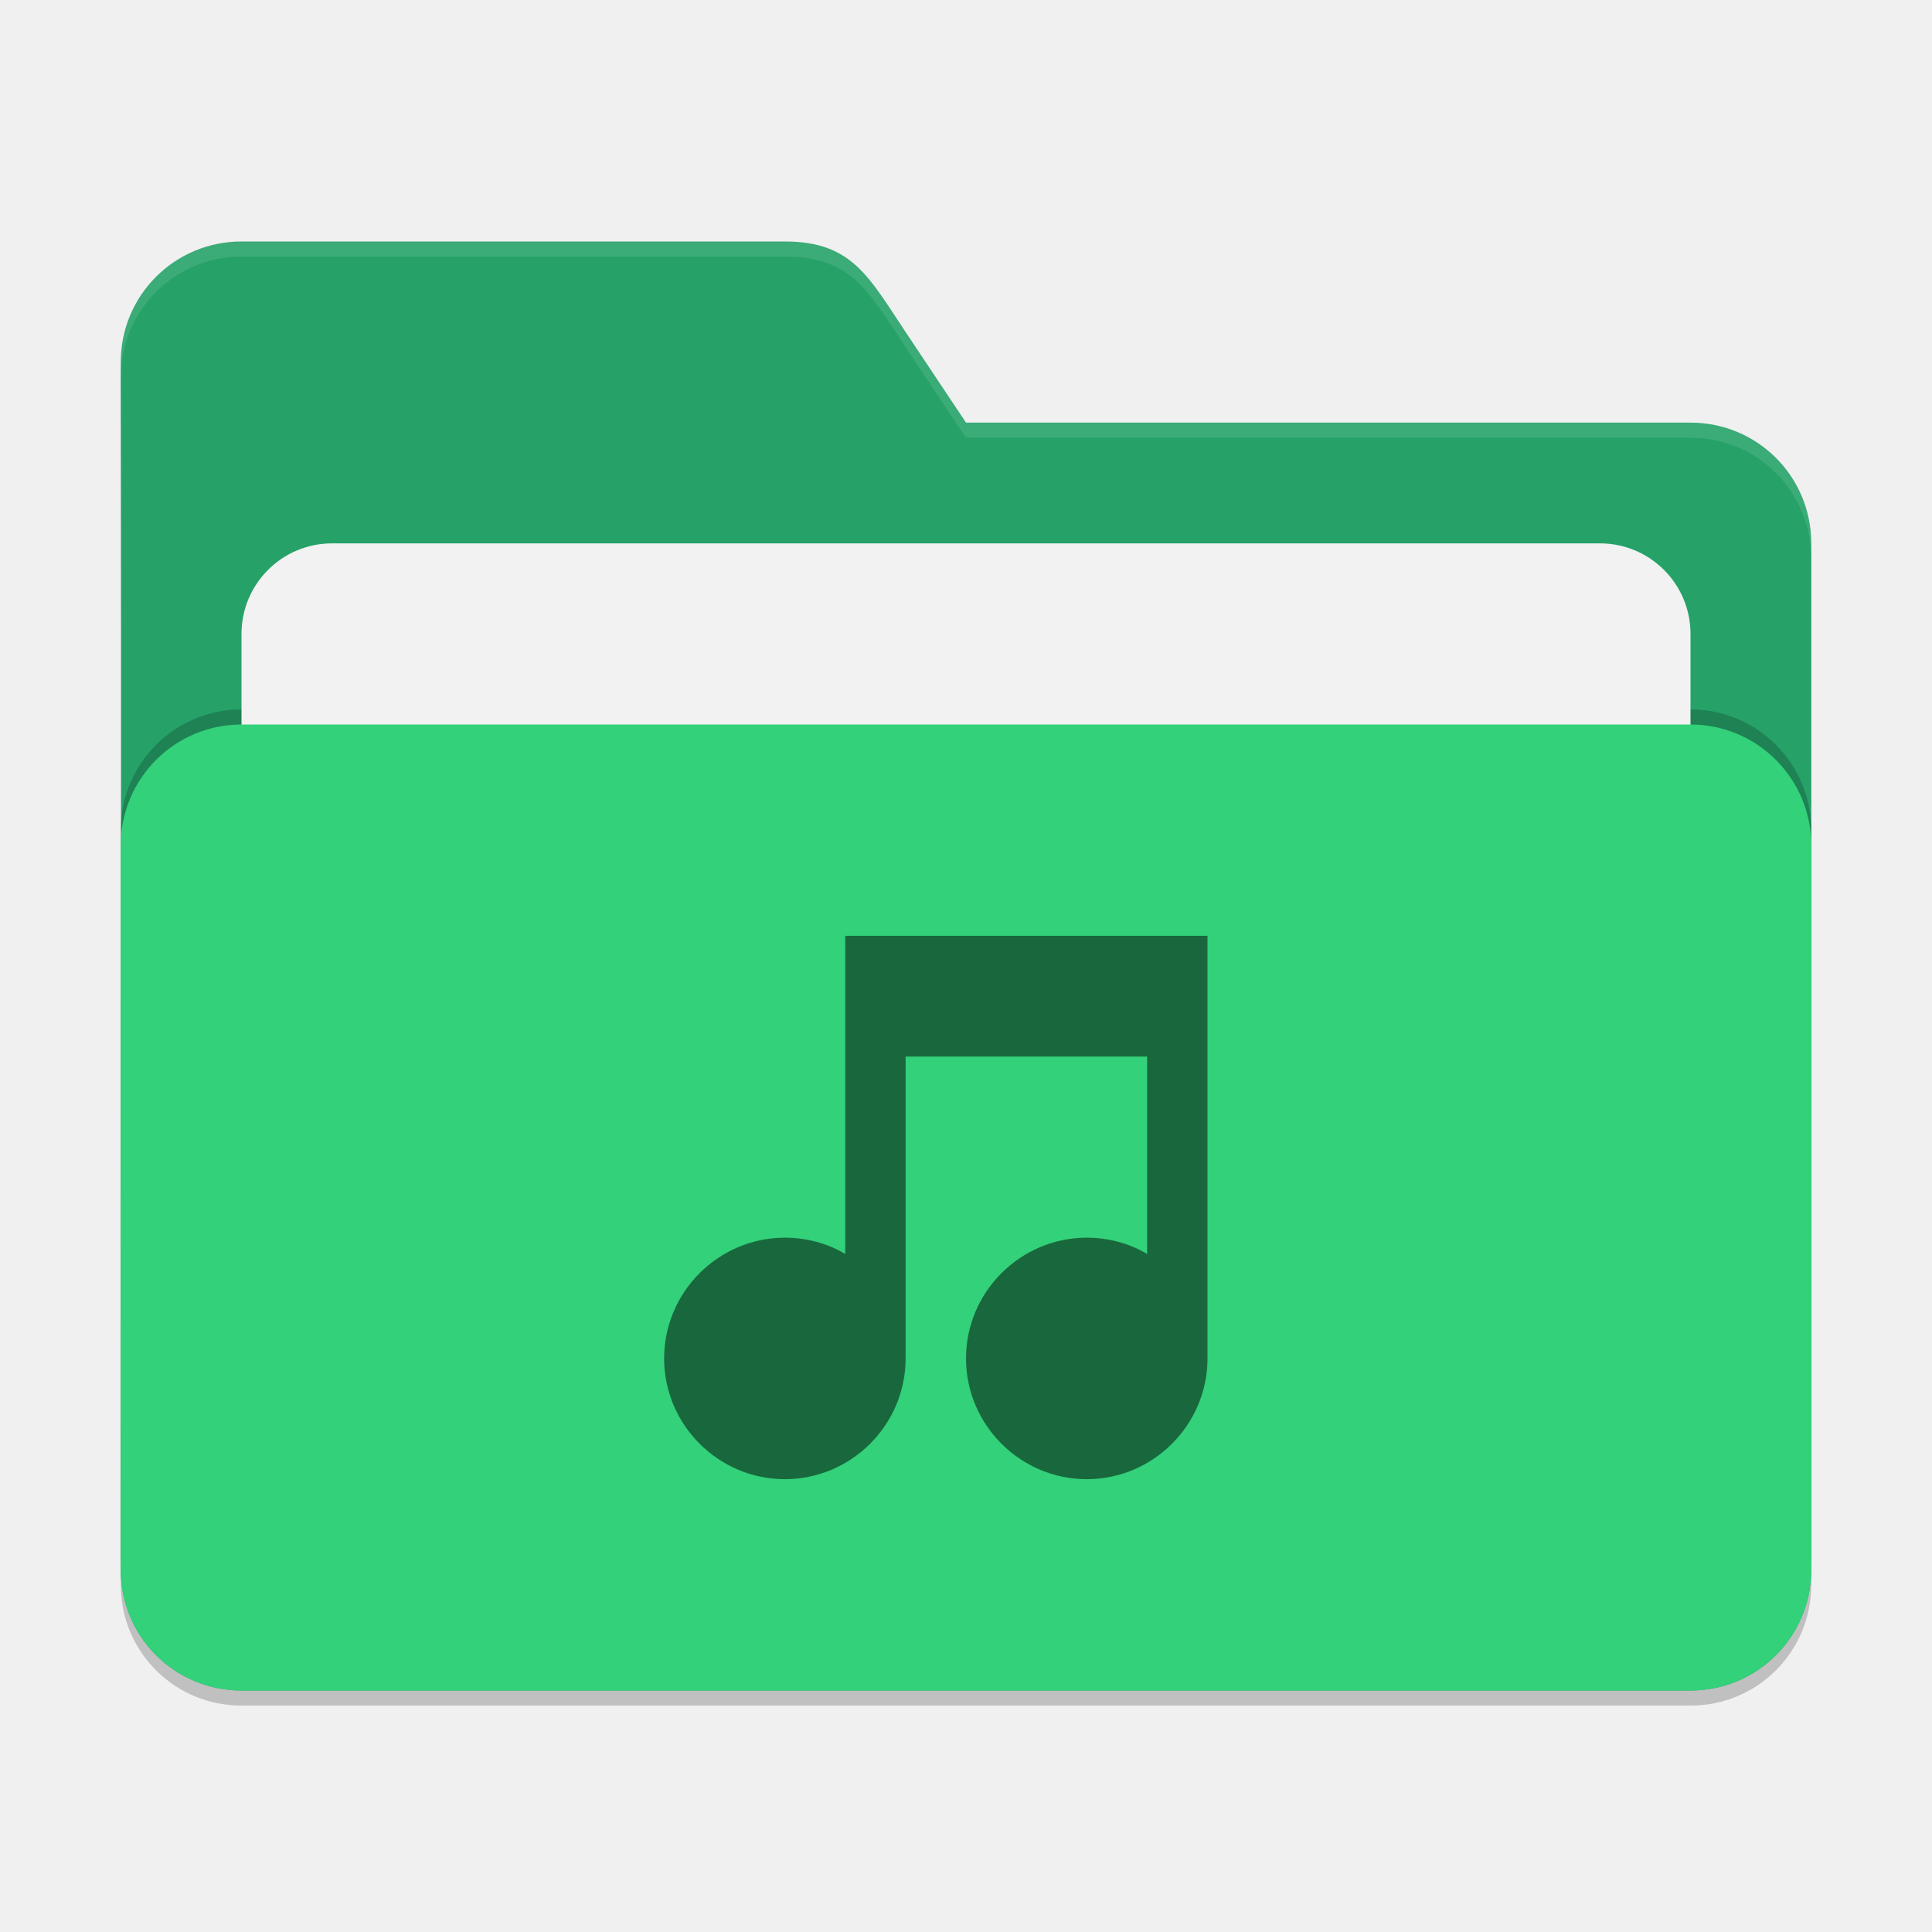
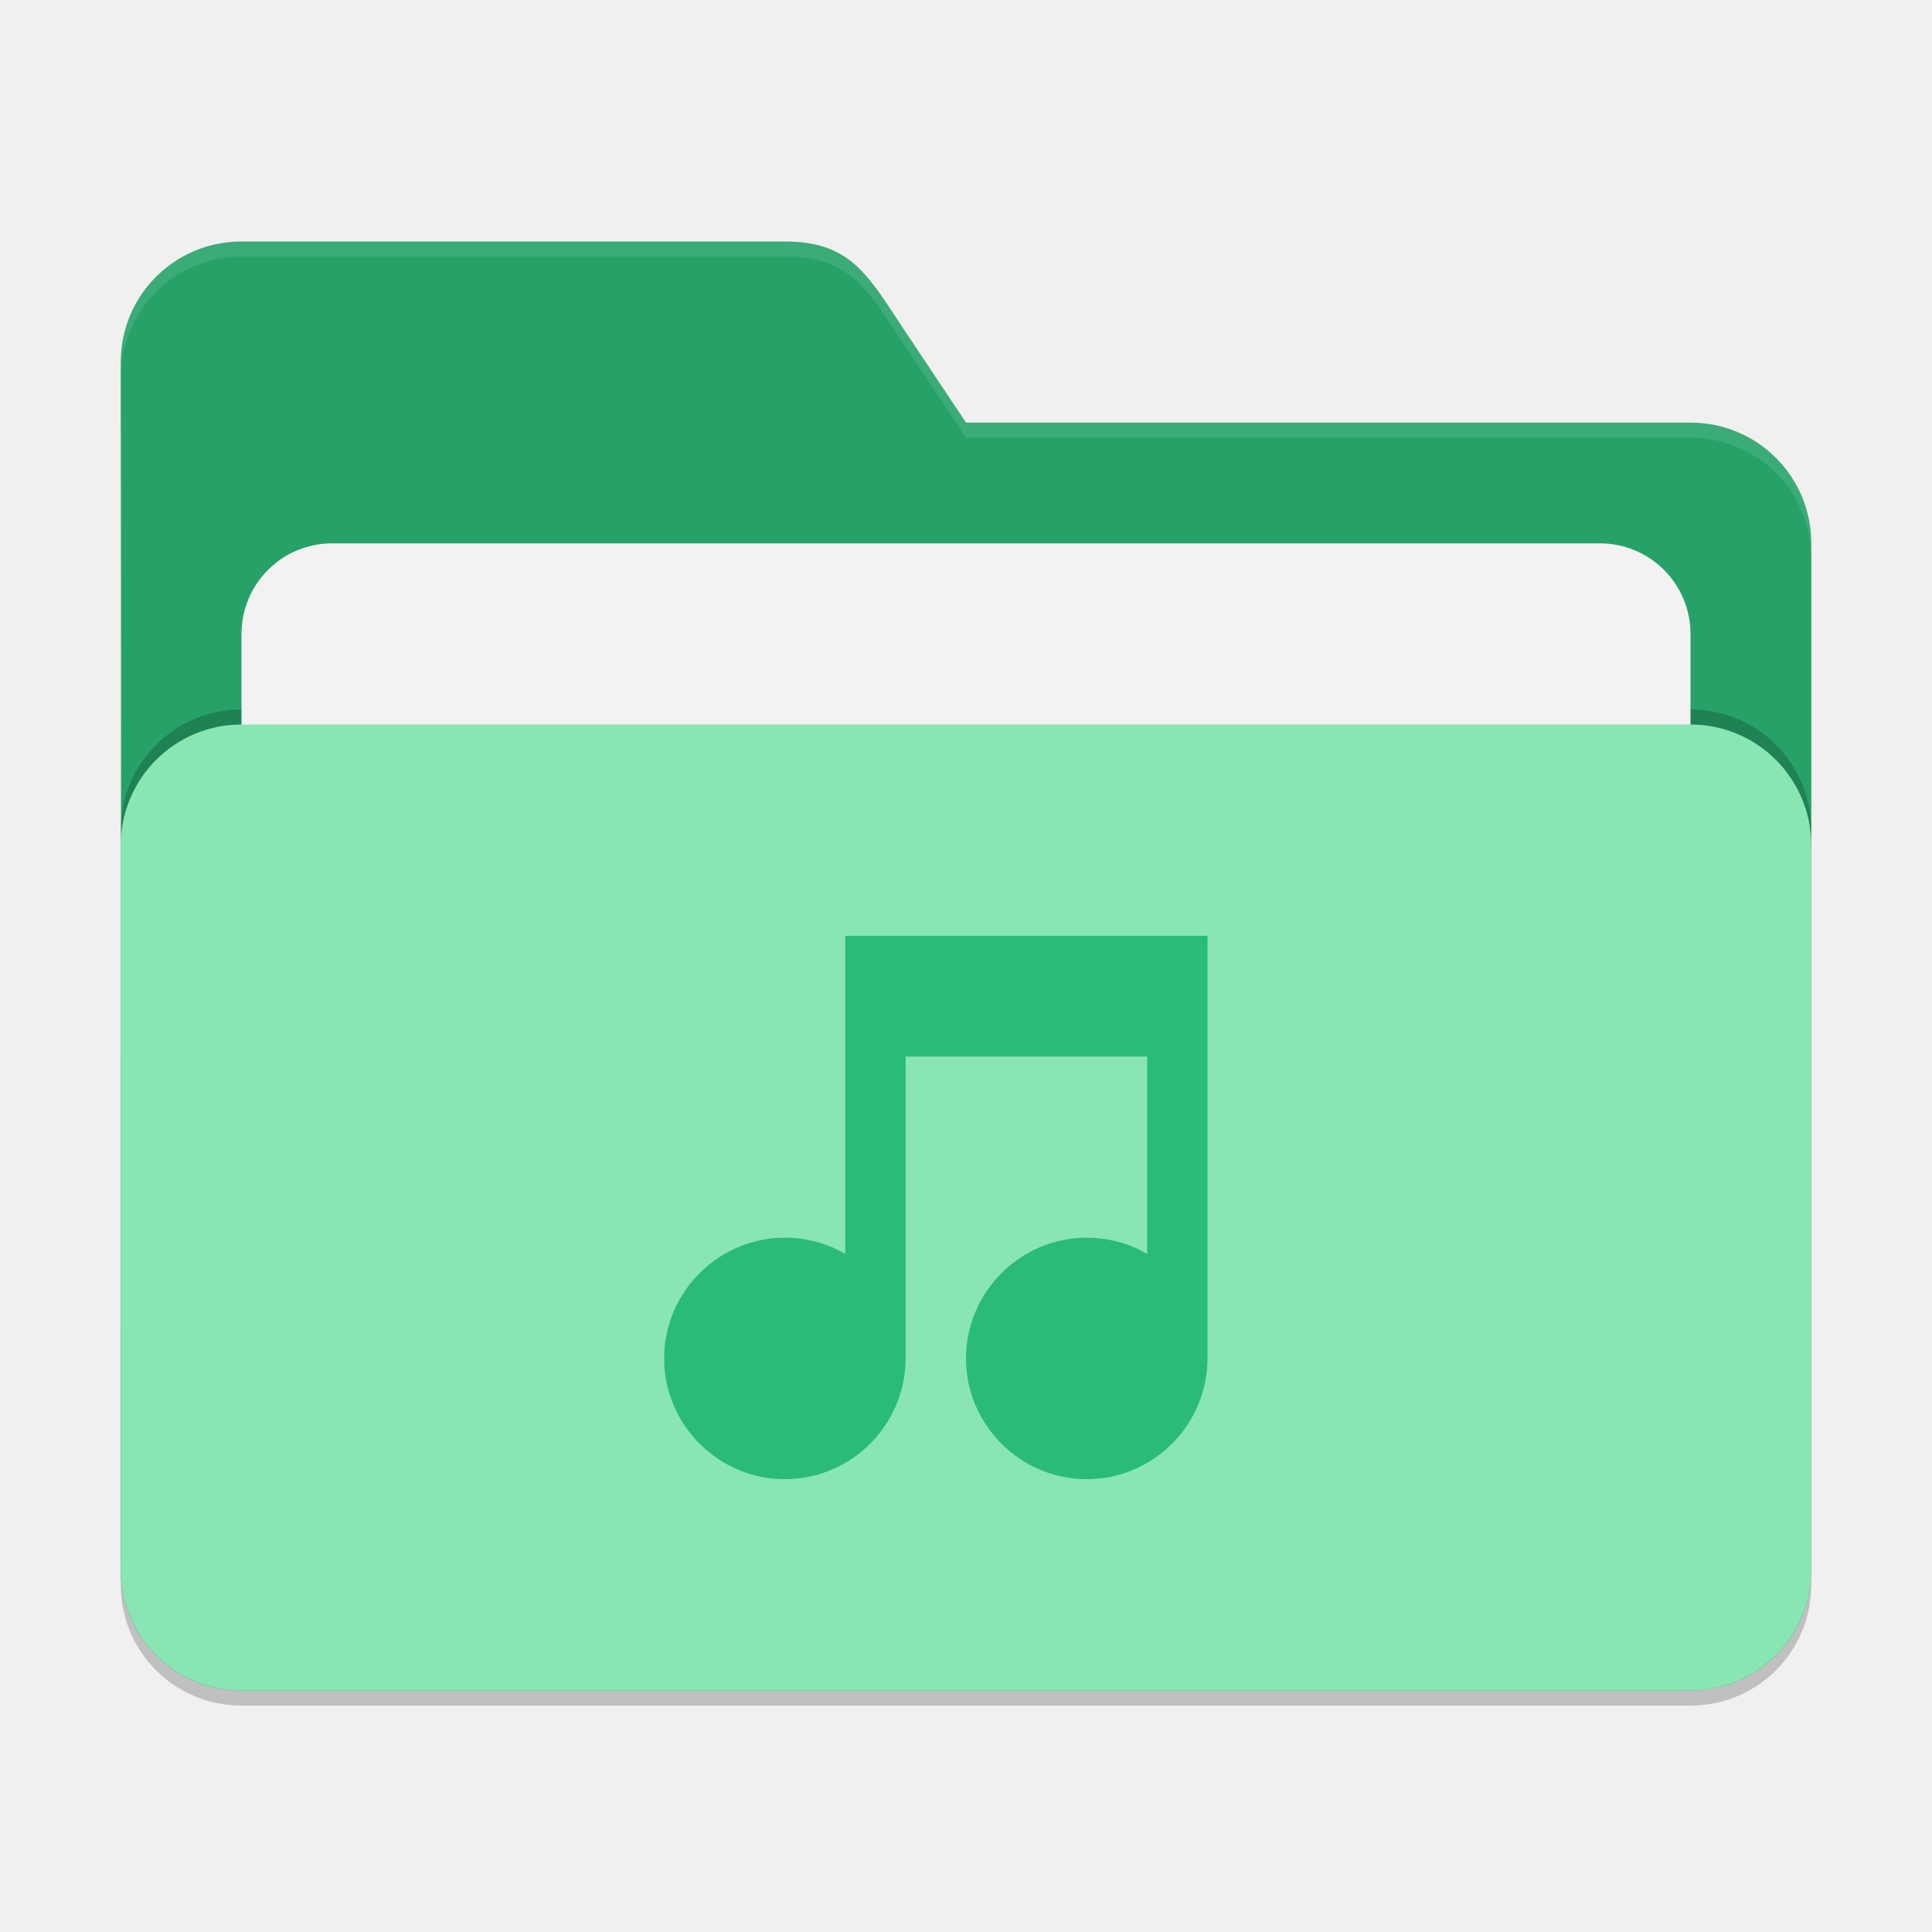
<svg xmlns="http://www.w3.org/2000/svg" width="128" height="128" viewBox="0 0 128 128" version="1.1" id="svg5">
  <defs id="defs2" />
  <path d="m 16,17 c -4.432,0 -8,3.568 -8,8 0.052,26.613 0,53.277 0,80 0,4.432 3.568,8 8,8 h 96 c 4.432,0 8,-3.568 8,-8 V 37 c 0,-4.432 -3.568,-8 -8,-8 H 64 l -4,-6 c -2.458,-3.688 -3.568,-6 -8,-6 z" style="opacity:0.2;fill:#000000;fill-opacity:1;stroke-width:8;stroke-linecap:square" id="path2595" />
  <path d="m 16,16 c -4.432,0 -8,3.568 -8,8 0.052,26.613 0,53.277 0,80 0,4.432 3.568,8 8,8 h 96 c 4.432,0 8,-3.568 8,-8 V 36 c 0,-4.432 -3.568,-8 -8,-8 H 64 l -4,-6 c -2.458,-3.688 -3.568,-6 -8,-6 z" style="fill:#26a269;fill-opacity:1;stroke-width:8;stroke-linecap:square" id="path2567" />
  <path id="path2855" style="opacity:0.1;fill:#ffffff;fill-opacity:1;stroke-width:8;stroke-linecap:square" d="m 16,16 c -4.432,0 -8,3.568 -8,8 6.47e-4,0.333 3.08e-4,0.667 0,1 0,-4.432 3.568,-8 8,-8 h 36 c 4.432,0 5.542,2.312 8,6 l 4,6 h 48 c 4.432,0 8,3.568 8,8 v -1 c 0,-4.432 -3.568,-8 -8,-8 H 64 l -4,-6 c -2.458,-3.688 -3.568,-6 -8,-6 z" />
  <rect style="opacity:0.2;fill:#000000;fill-opacity:1;stroke-width:8;stroke-linecap:square" id="rect2667" width="112" height="64" x="8" y="47" ry="8" />
  <rect style="opacity:1;fill:#f2f2f2;fill-opacity:1;stroke-width:8;stroke-linecap:square" id="rect3435" width="96" height="50" x="16" y="36" ry="6" />
-   <rect style="opacity:1;fill:#33d17a;fill-opacity:1;stroke-width:8;stroke-linecap:square" id="rect2727" width="112" height="64" x="8" y="48" ry="8" />
-   <path d="M 56,83.08 C 54.8,82.36 53.4,82 52,82 c -4.4,0 -8,3.6 -8,8 0,4.4 3.6,8 8,8 4.4,0 8,-3.6 8,-8 V 70 H 76 V 83.08 C 74.8,82.36 73.4,82 72,82 c -4.4,0 -8,3.6 -8,8 0,4.4 3.6,8 8,8 4.4,0 8,-3.6 8,-8 V 62 H 56" style="opacity:0.5;fill:#000000;stroke-width:2" id="path308" />
+   <rect style="opacity:1;fill:#89e6b2;fill-opacity:1;stroke-width:8;stroke-linecap:square" id="rect2727" width="112" height="64" x="8" y="48" ry="8" />
+   <path d="M 56,83.08 C 54.8,82.36 53.4,82 52,82 c -4.4,0 -8,3.6 -8,8 0,4.4 3.6,8 8,8 4.4,0 8,-3.6 8,-8 V 70 H 76 V 83.08 C 74.8,82.36 73.4,82 72,82 c -4.4,0 -8,3.6 -8,8 0,4.4 3.6,8 8,8 4.4,0 8,-3.6 8,-8 V 62 H 56" style="opacity:1;fill:#2bbb79;stroke-width:2" id="path308" />
</svg>
